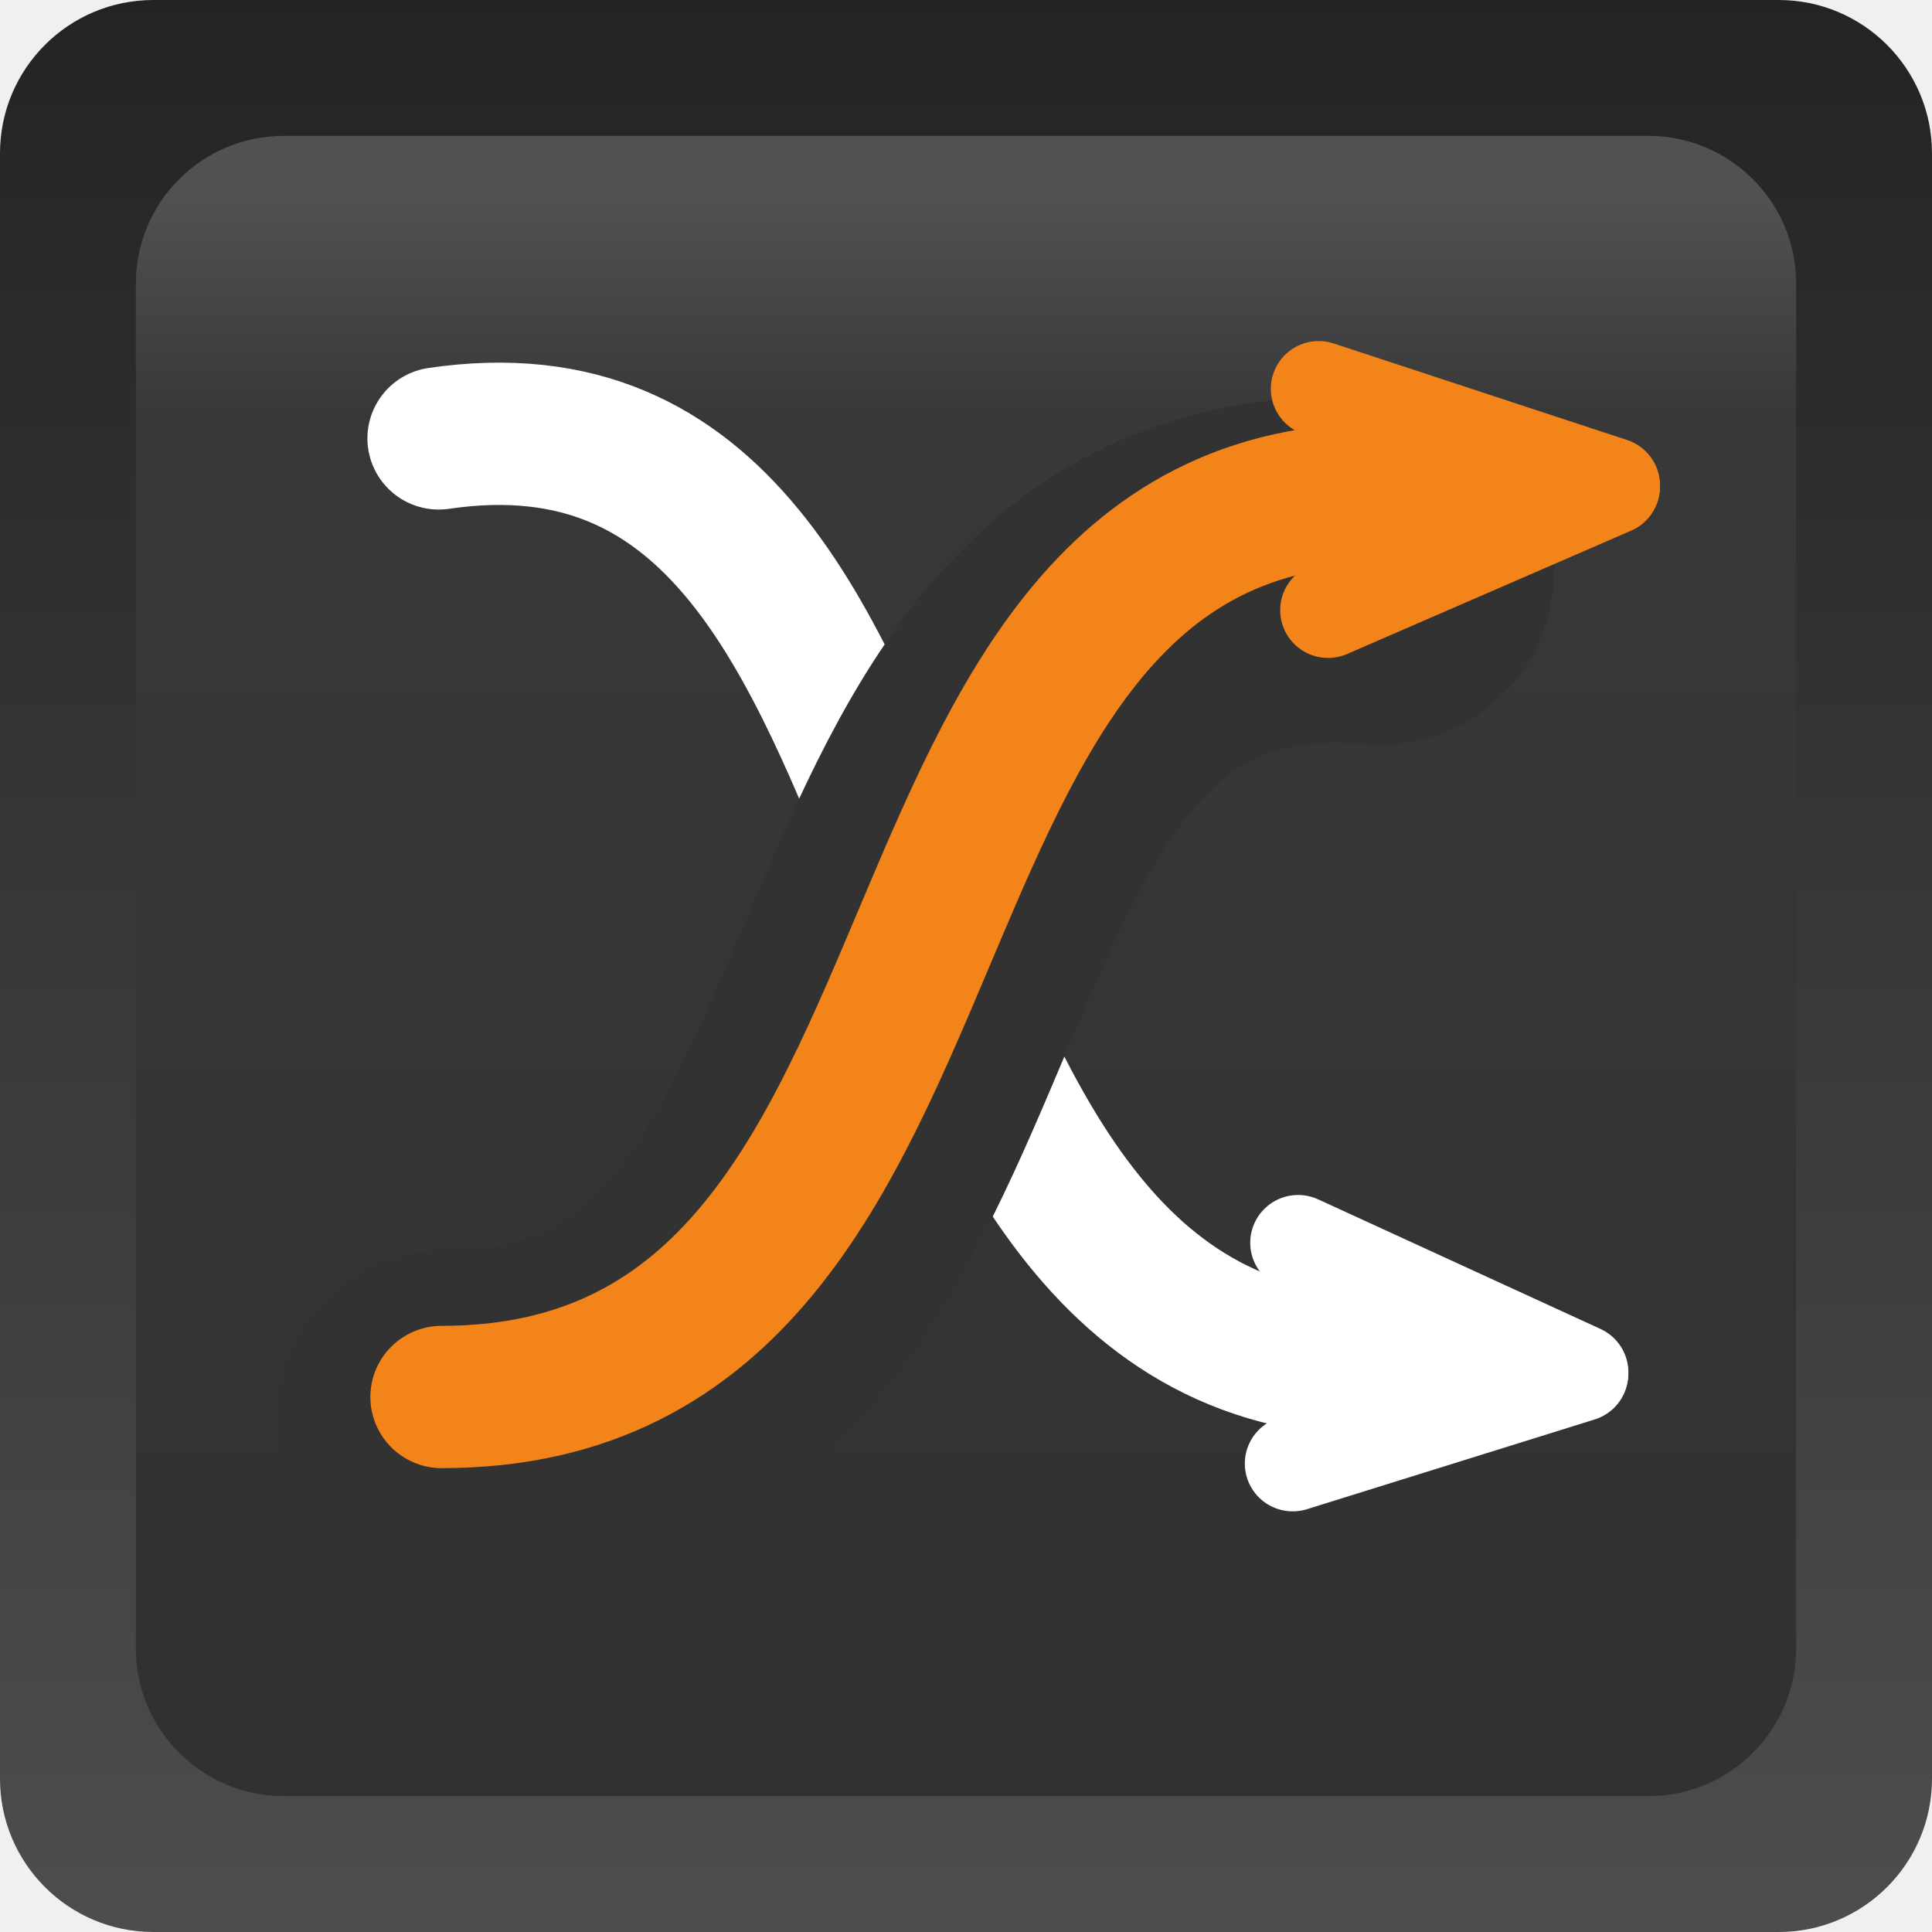
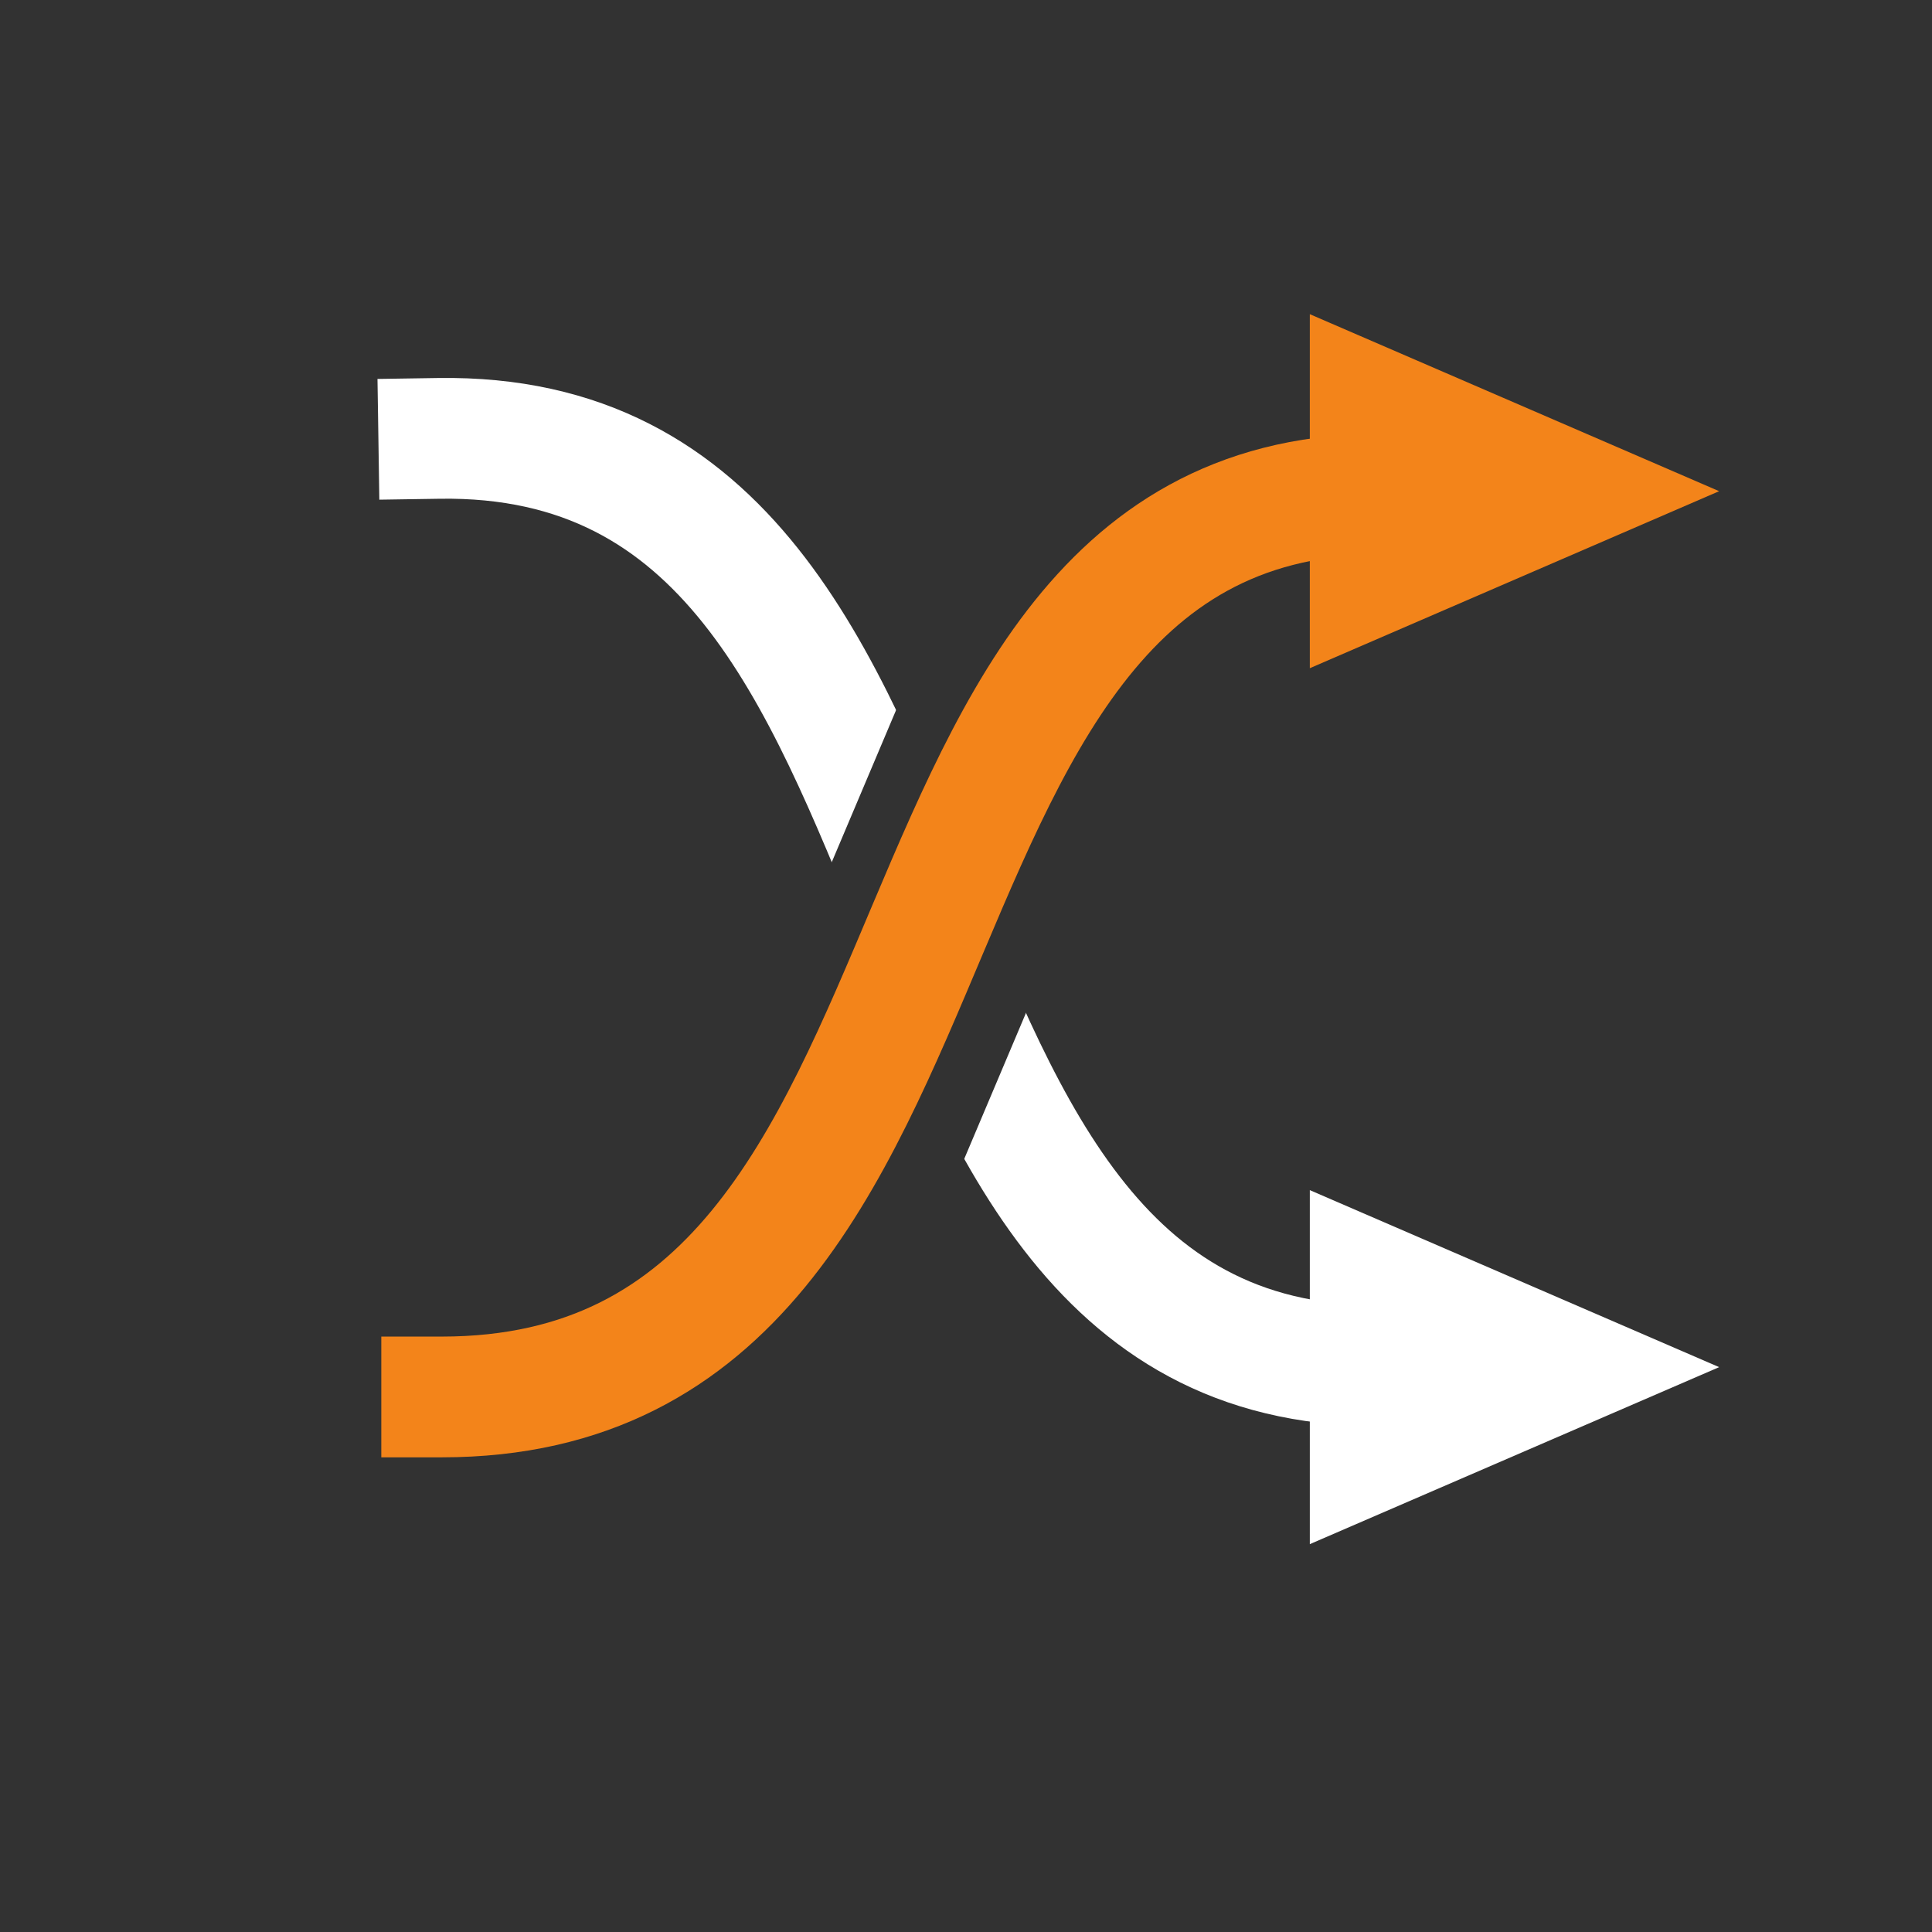
- <svg xmlns="http://www.w3.org/2000/svg" xmlns:xlink="http://www.w3.org/1999/xlink" version="1.1" width="64" height="64" id="svg4110">
-   <defs id="defs4112">
-     <linearGradient y2="663.023" x2="-490.325" y1="681.038" x1="-490.325" gradientTransform="matrix(2.639891,0,0,2.824805,1329.763,-1866.376)" gradientUnits="userSpaceOnUse" id="linearGradient7984-8" xlink:href="#linearGradient6676-6-4" />
-     <linearGradient id="linearGradient6676-6-4">
-       <stop style="stop-color:#313131;stop-opacity:1;" offset="0" id="stop6678-07-04" />
-       <stop id="stop6684-4-05" offset="0.86" style="stop-color:#383838;stop-opacity:1;" />
-       <stop style="stop-color:#515151;stop-opacity:1;" offset="1" id="stop6680-18-54" />
-     </linearGradient>
-     <linearGradient y2="-50.78" x2="-225.5" y1="-74.925" x1="-225.5" gradientTransform="matrix(0.07380038,0,0,1.618317,-378.7507,775.8772)" gradientUnits="userSpaceOnUse" id="linearGradient6950-6" xlink:href="#linearGradient5773-3-9-7-3-29" />
-     <linearGradient id="linearGradient5773-3-9-7-3-29">
-       <stop style="stop-color:#1c1c1c;stop-opacity:1;" offset="0" id="stop5775-4-2-5-3-2" />
-       <stop style="stop-color:#646464;stop-opacity:1;" offset="1" id="stop5777-54-5-4-76-0" />
-     </linearGradient>
-     <linearGradient y2="-50.78" x2="-225.5" y1="-74.925" x1="-225.5" gradientTransform="matrix(0.194825,0,0,4.571429,80.46262,331.4288)" gradientUnits="userSpaceOnUse" id="linearGradient7559" xlink:href="#linearGradient5773-3-9-7-3-29" />
-     <linearGradient xlink:href="#linearGradient6676-6-4" id="linearGradient7852" gradientUnits="userSpaceOnUse" gradientTransform="matrix(2.827025,0,0,2.819962,1421.757,-1863.121)" x1="-490.325" y1="681.038" x2="-490.325" y2="663.023" />
-   </defs>
-   <rect style="fill:url(#linearGradient7559);fill-opacity:1;fill-rule:nonzero;stroke:none" id="rect4633-9-3-2" width="64" height="64" x="0" y="0" ry="5.08" />
-   <rect style="fill:url(#linearGradient7852);fill-opacity:1;fill-rule:nonzero;stroke:none" id="rect4593-9-1-8-2-5" y="4.5" x="4.5" ry="4.892" height="55" width="55" rx="4.905" />
-   <g id="g7958" transform="matrix(2.827025,0,0,2.819962,1154.707,-1856.96)">
-     <g transform="matrix(0.8438662,0,0,0.8438662,-142.786,101.5838)" id="g7519">
-       <path style="fill:#ffffff;stroke:#ffffff;stroke-width:1.33;stroke-linecap:round;stroke-linejoin:miter;stroke-miterlimit:4;stroke-opacity:1;stroke-dasharray:none" id="path4328-2" d="m -296.796,677.264 3.921,1.804" />
-       <path style="fill:#ffffff;stroke:#ffffff;stroke-width:1.33;stroke-linecap:round;stroke-linejoin:miter;stroke-miterlimit:4;stroke-opacity:1;stroke-dasharray:none" id="path4328-5-0" d="m -296.871,680.338 3.995,-1.249" />
-       <path style="fill:none;stroke:#ffffff;stroke-width:1.981;stroke-linecap:round;stroke-linejoin:miter;stroke-miterlimit:4;stroke-opacity:1;stroke-dasharray:none" id="path4658" d="m -308.729,666.067 c 7.789,-1.149 5.231,13.538 13.601,12.886" />
-       <path style="fill:none;stroke:#323232;stroke-width:4.811;stroke-linecap:round;stroke-linejoin:miter;stroke-miterlimit:4;stroke-opacity:1;stroke-dasharray:none" id="path4658-8-9" d="m -308.58,679.764 c 7.686,0 5.032,-12.528 12.93,-11.839" />
-       <path style="fill:none;stroke:#f3841a;stroke-width:1.981;stroke-linecap:round;stroke-linejoin:miter;stroke-miterlimit:4;stroke-opacity:1;stroke-dasharray:none" id="path4658-8" d="m -308.688,679.411 c 8.14,0 5.329,-13.269 13.694,-12.539" />
-       <path style="fill:#ffffff;stroke:#f3841a;stroke-width:1.33;stroke-linecap:round;stroke-linejoin:miter;stroke-miterlimit:4;stroke-opacity:1;stroke-dasharray:none" id="path4328-2-8" d="m -296.38,668.458 3.944,-1.717" />
-       <path style="fill:#ffffff;stroke:#f3841a;stroke-width:1.33;stroke-linecap:round;stroke-linejoin:miter;stroke-miterlimit:4;stroke-opacity:1;stroke-dasharray:none" id="path4328-5-0-8" d="m -296.51,665.377 4.074,1.344" />
-     </g>
-   </g>
+ <svg xmlns="http://www.w3.org/2000/svg" version="1.1" width="64" height="64" id="svg4110">
+   <defs id="defs4112" />
+   <rect style="opacity:1;fill:#323232;fill-opacity:1;stroke:none;stroke-width:4.697;stroke-linecap:square;stroke-linejoin:miter;stroke-miterlimit:4;stroke-dasharray:none;stroke-dashoffset:0;stroke-opacity:1" id="rect4496" width="64" height="64" x="0" y="0" />
+   <path style="fill:none;stroke:#ffffff;stroke-width:4;stroke-linecap:square;stroke-linejoin:miter;stroke-miterlimit:4;stroke-dasharray:none;stroke-opacity:1" id="path4658" d="M 14.535,14.522 C 33.658,14.228 27.013,46.739 46.982,45.185" />
+   <rect style="opacity:1;fill:#323232;fill-opacity:1;stroke:none;stroke-width:3.17;stroke-linecap:square;stroke-linejoin:miter;stroke-miterlimit:4;stroke-dasharray:none;stroke-dashoffset:0;stroke-opacity:1" id="rect2715" width="15.388" height="7.871" x="-23.555" y="36.502" ry="0" transform="rotate(-67.07384)" />
+   <path style="fill:none;stroke:#f3841a;stroke-width:4;stroke-linecap:square;stroke-linejoin:miter;stroke-miterlimit:4;stroke-dasharray:none;stroke-opacity:1" id="path4658-8" d="m 14.631,46.276 c 19.42,0 12.713,-31.575 32.669,-29.839" />
+   <path style="opacity:1;fill:#f3841a;fill-opacity:1;stroke:none;stroke-width:4;stroke-linecap:butt;stroke-linejoin:miter;stroke-miterlimit:4;stroke-dasharray:none;stroke-dashoffset:0;stroke-opacity:1" id="path2672" d="m 106.576,15.458 -28.475,16.44 0,-32.88 z" transform="matrix(0.4761905,0,0,0.3566669,6.198544,10.75796)" />
+   <path style="opacity:1;fill:#ffffff;fill-opacity:1;stroke:none;stroke-width:4;stroke-linecap:butt;stroke-linejoin:miter;stroke-miterlimit:4;stroke-dasharray:none;stroke-dashoffset:0;stroke-opacity:1" id="path2672-3" d="m 106.576,15.458 -28.475,16.44 0,-32.88 z" transform="matrix(0.4761905,0,0,0.3566669,6.198544,39.77491)" />
</svg>
